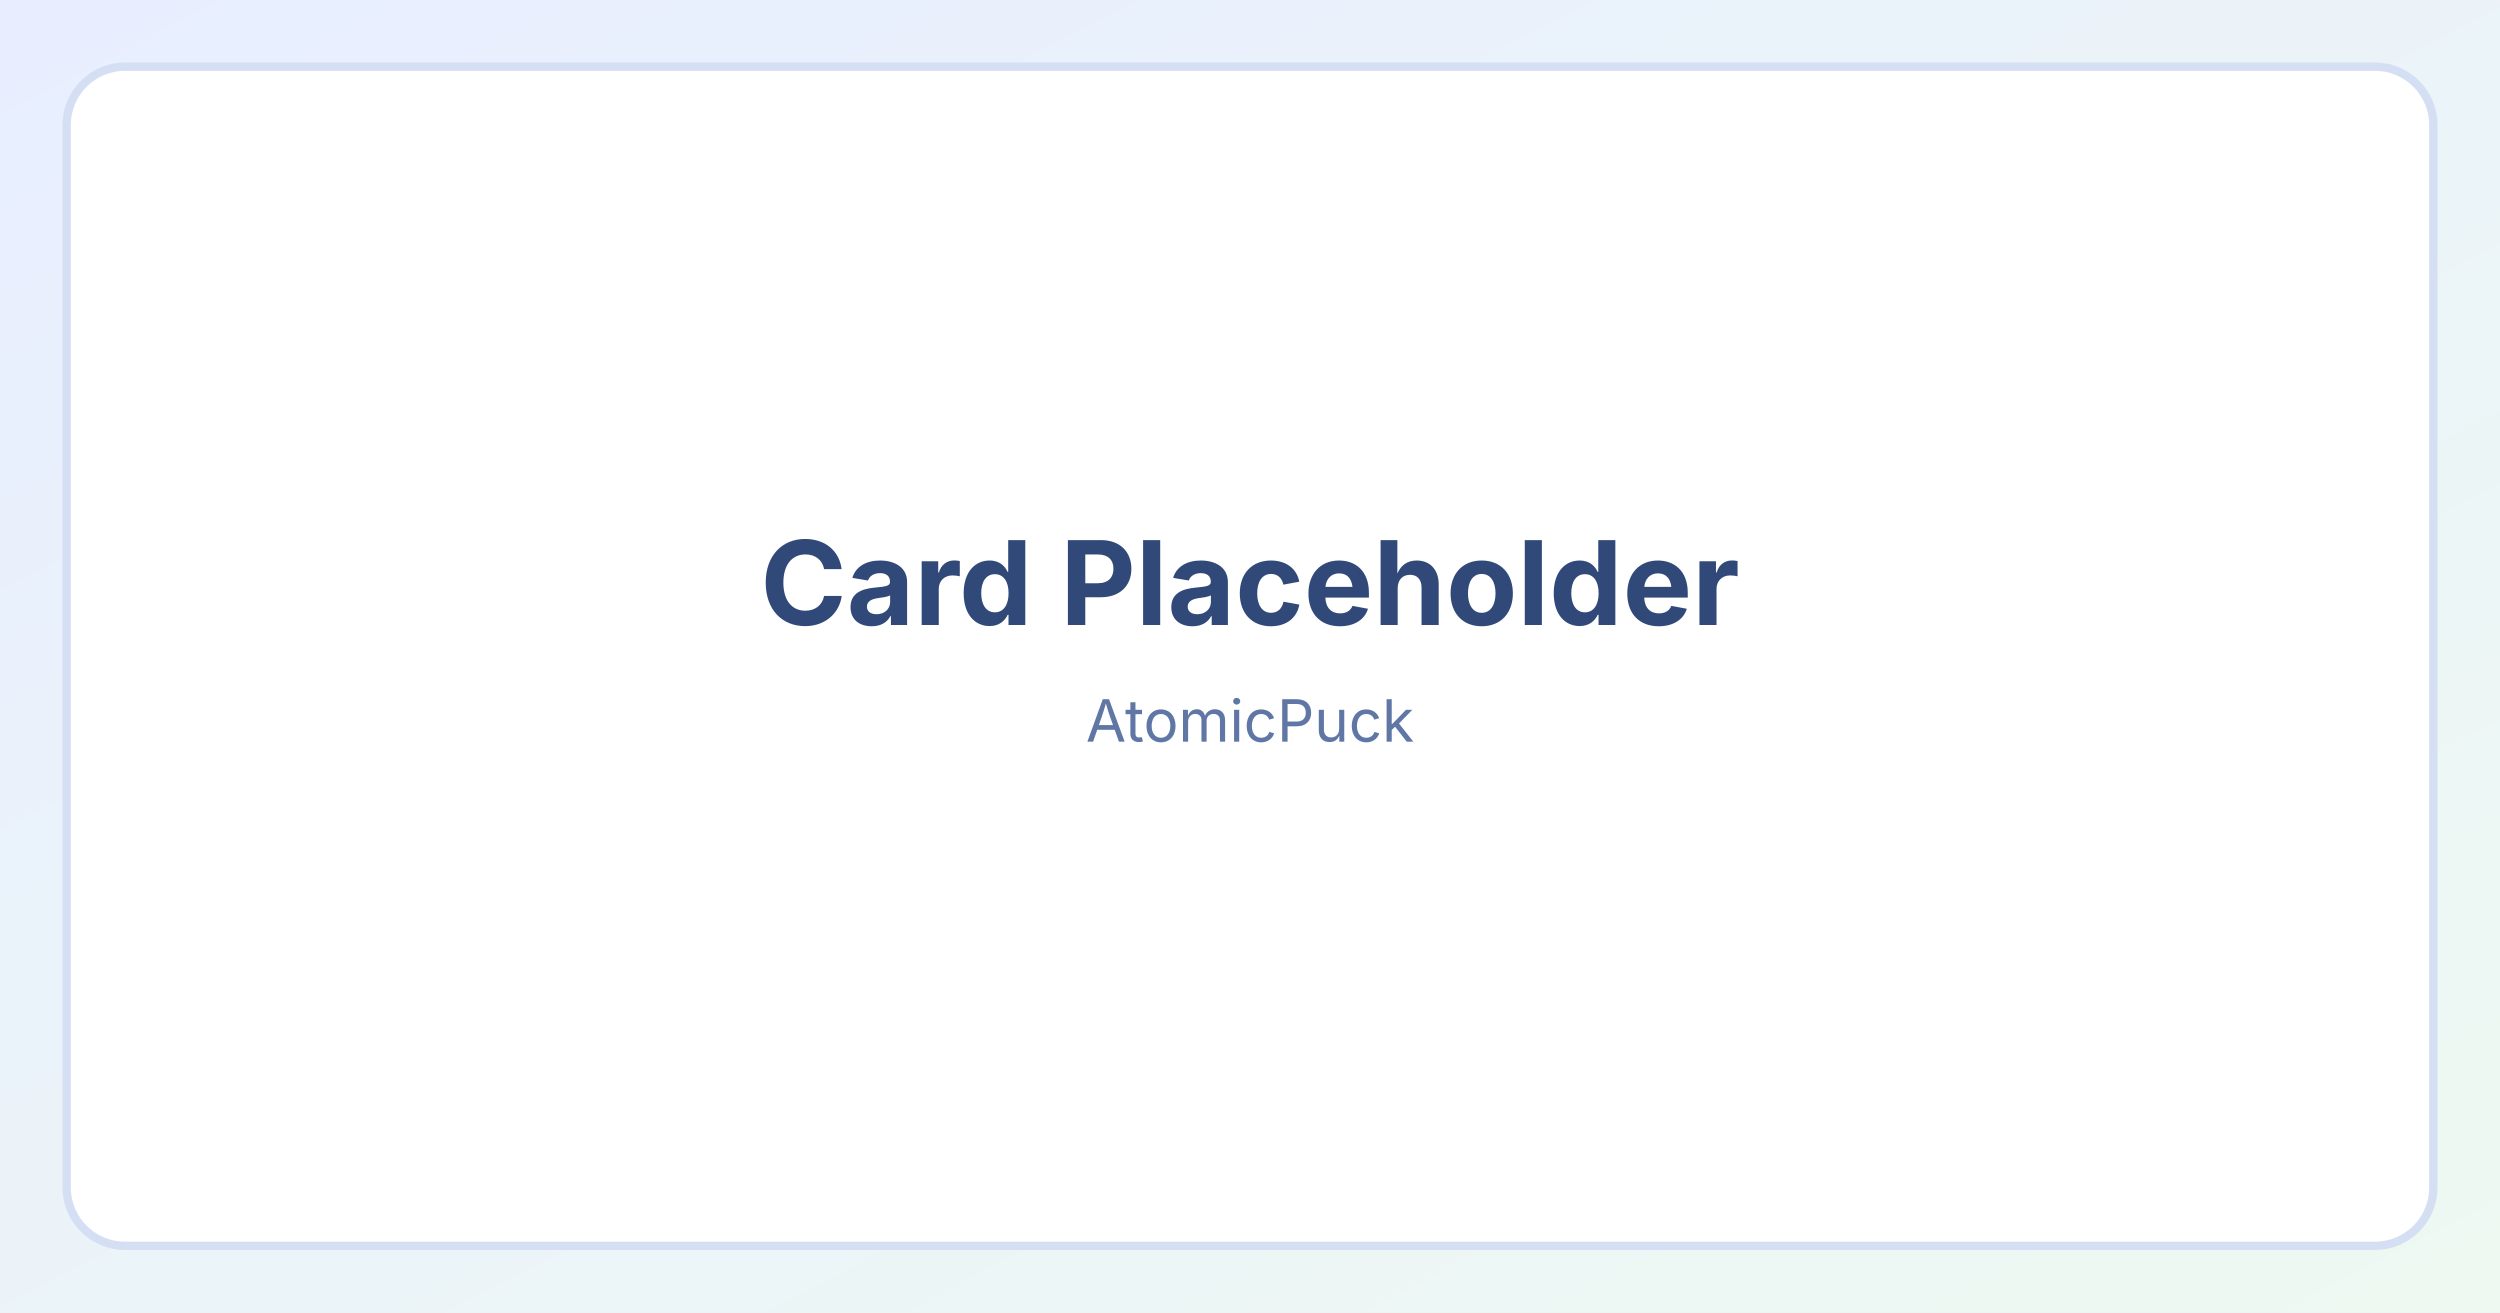
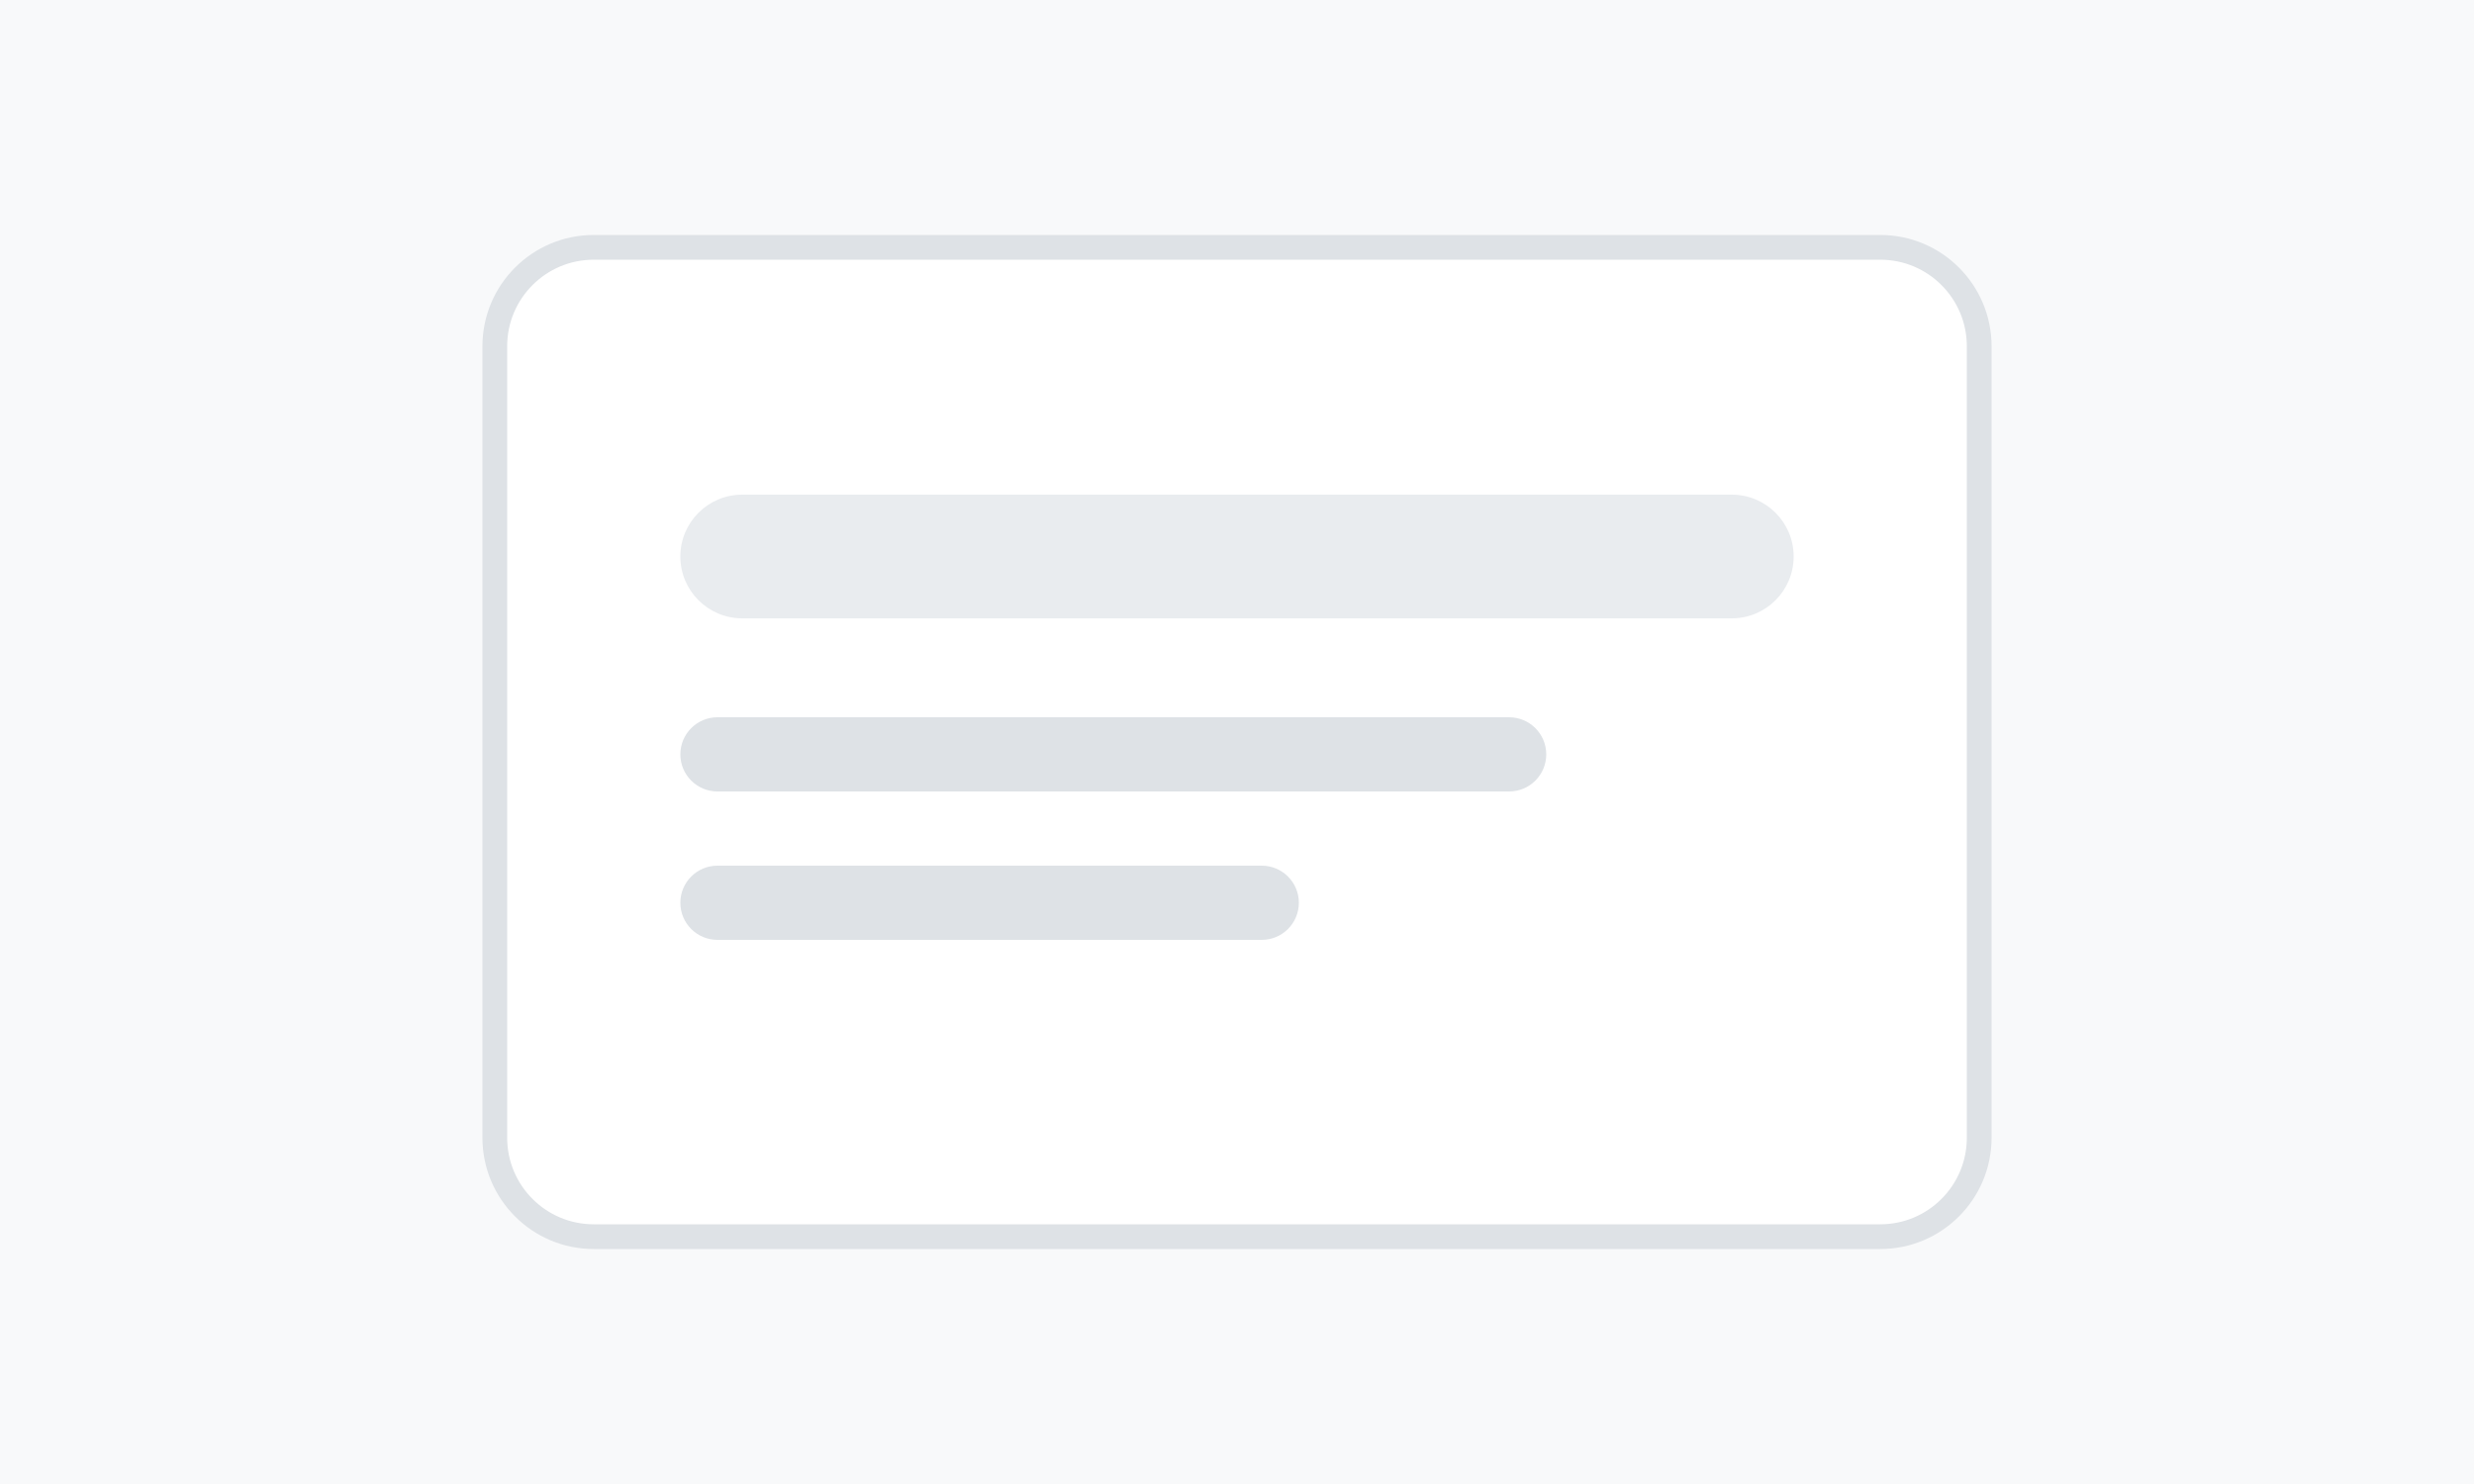
- <svg xmlns="http://www.w3.org/2000/svg" width="1200" height="630" viewBox="0 0 1200 630" role="img" aria-label="Card Placeholder">
-   <defs>
-     <linearGradient id="g" x1="0" y1="0" x2="1" y2="1">
-       <stop offset="0%" stop-color="#E8EEFF" />
-       <stop offset="100%" stop-color="#EEF9F2" />
-     </linearGradient>
-   </defs>
-   <rect width="1200" height="630" fill="url(#g)" />
-   <rect x="32" y="32" width="1136" height="566" rx="28" fill="#FFFFFF" stroke="#D5DFF4" stroke-width="4" />
-   <text x="600" y="300" text-anchor="middle" fill="#304978" font-family="Inter, Arial, sans-serif" font-size="56" font-weight="700">Card Placeholder</text>
-   <text x="600" y="356" text-anchor="middle" fill="#6077A6" font-family="Inter, Arial, sans-serif" font-size="28">AtomicPuck</text>
+ <svg xmlns="http://www.w3.org/2000/svg" width="200" height="120" viewBox="0 0 200 120" fill="none">
+   <rect width="200" height="120" fill="#f8f9fa" />
+   <rect x="40" y="20" width="120" height="80" rx="8" fill="#ffffff" stroke="#dee2e6" stroke-width="2" />
+   <rect x="55" y="40" width="90" height="10" rx="5" fill="#e9ecef" />
+   <rect x="55" y="58" width="70" height="6" rx="3" fill="#dee2e6" />
+   <rect x="55" y="70" width="50" height="6" rx="3" fill="#dee2e6" />
</svg>
